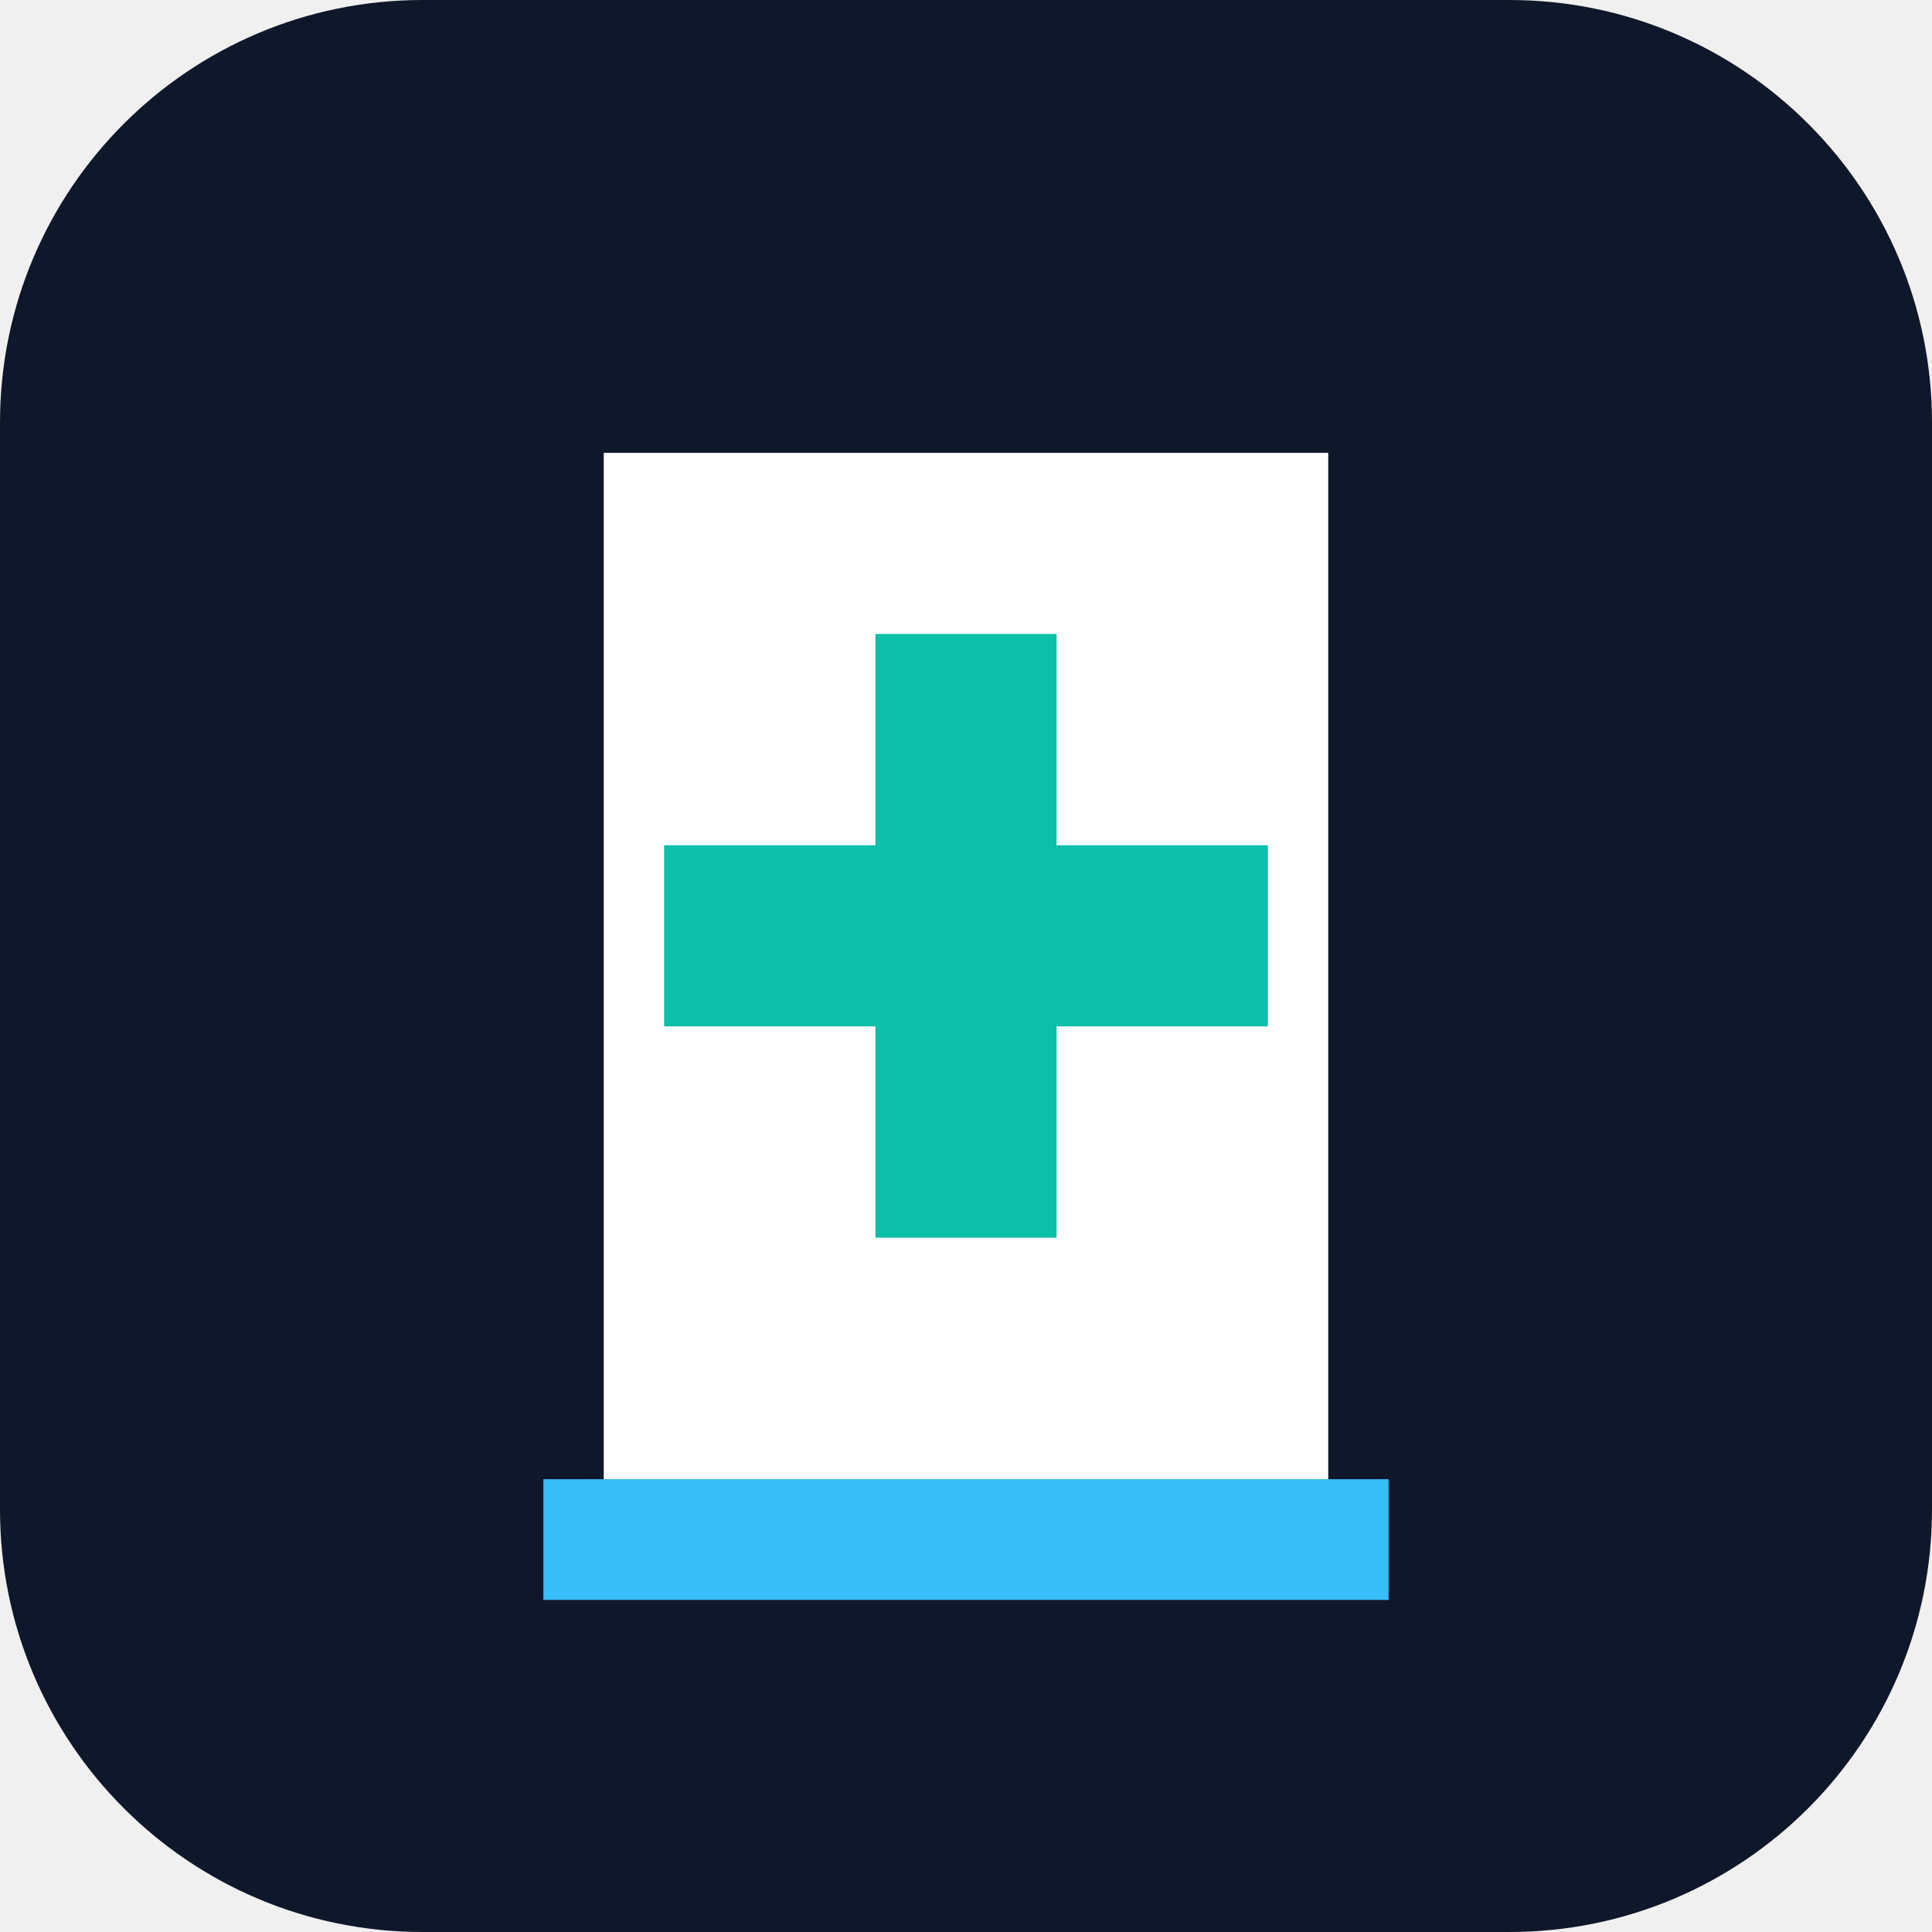
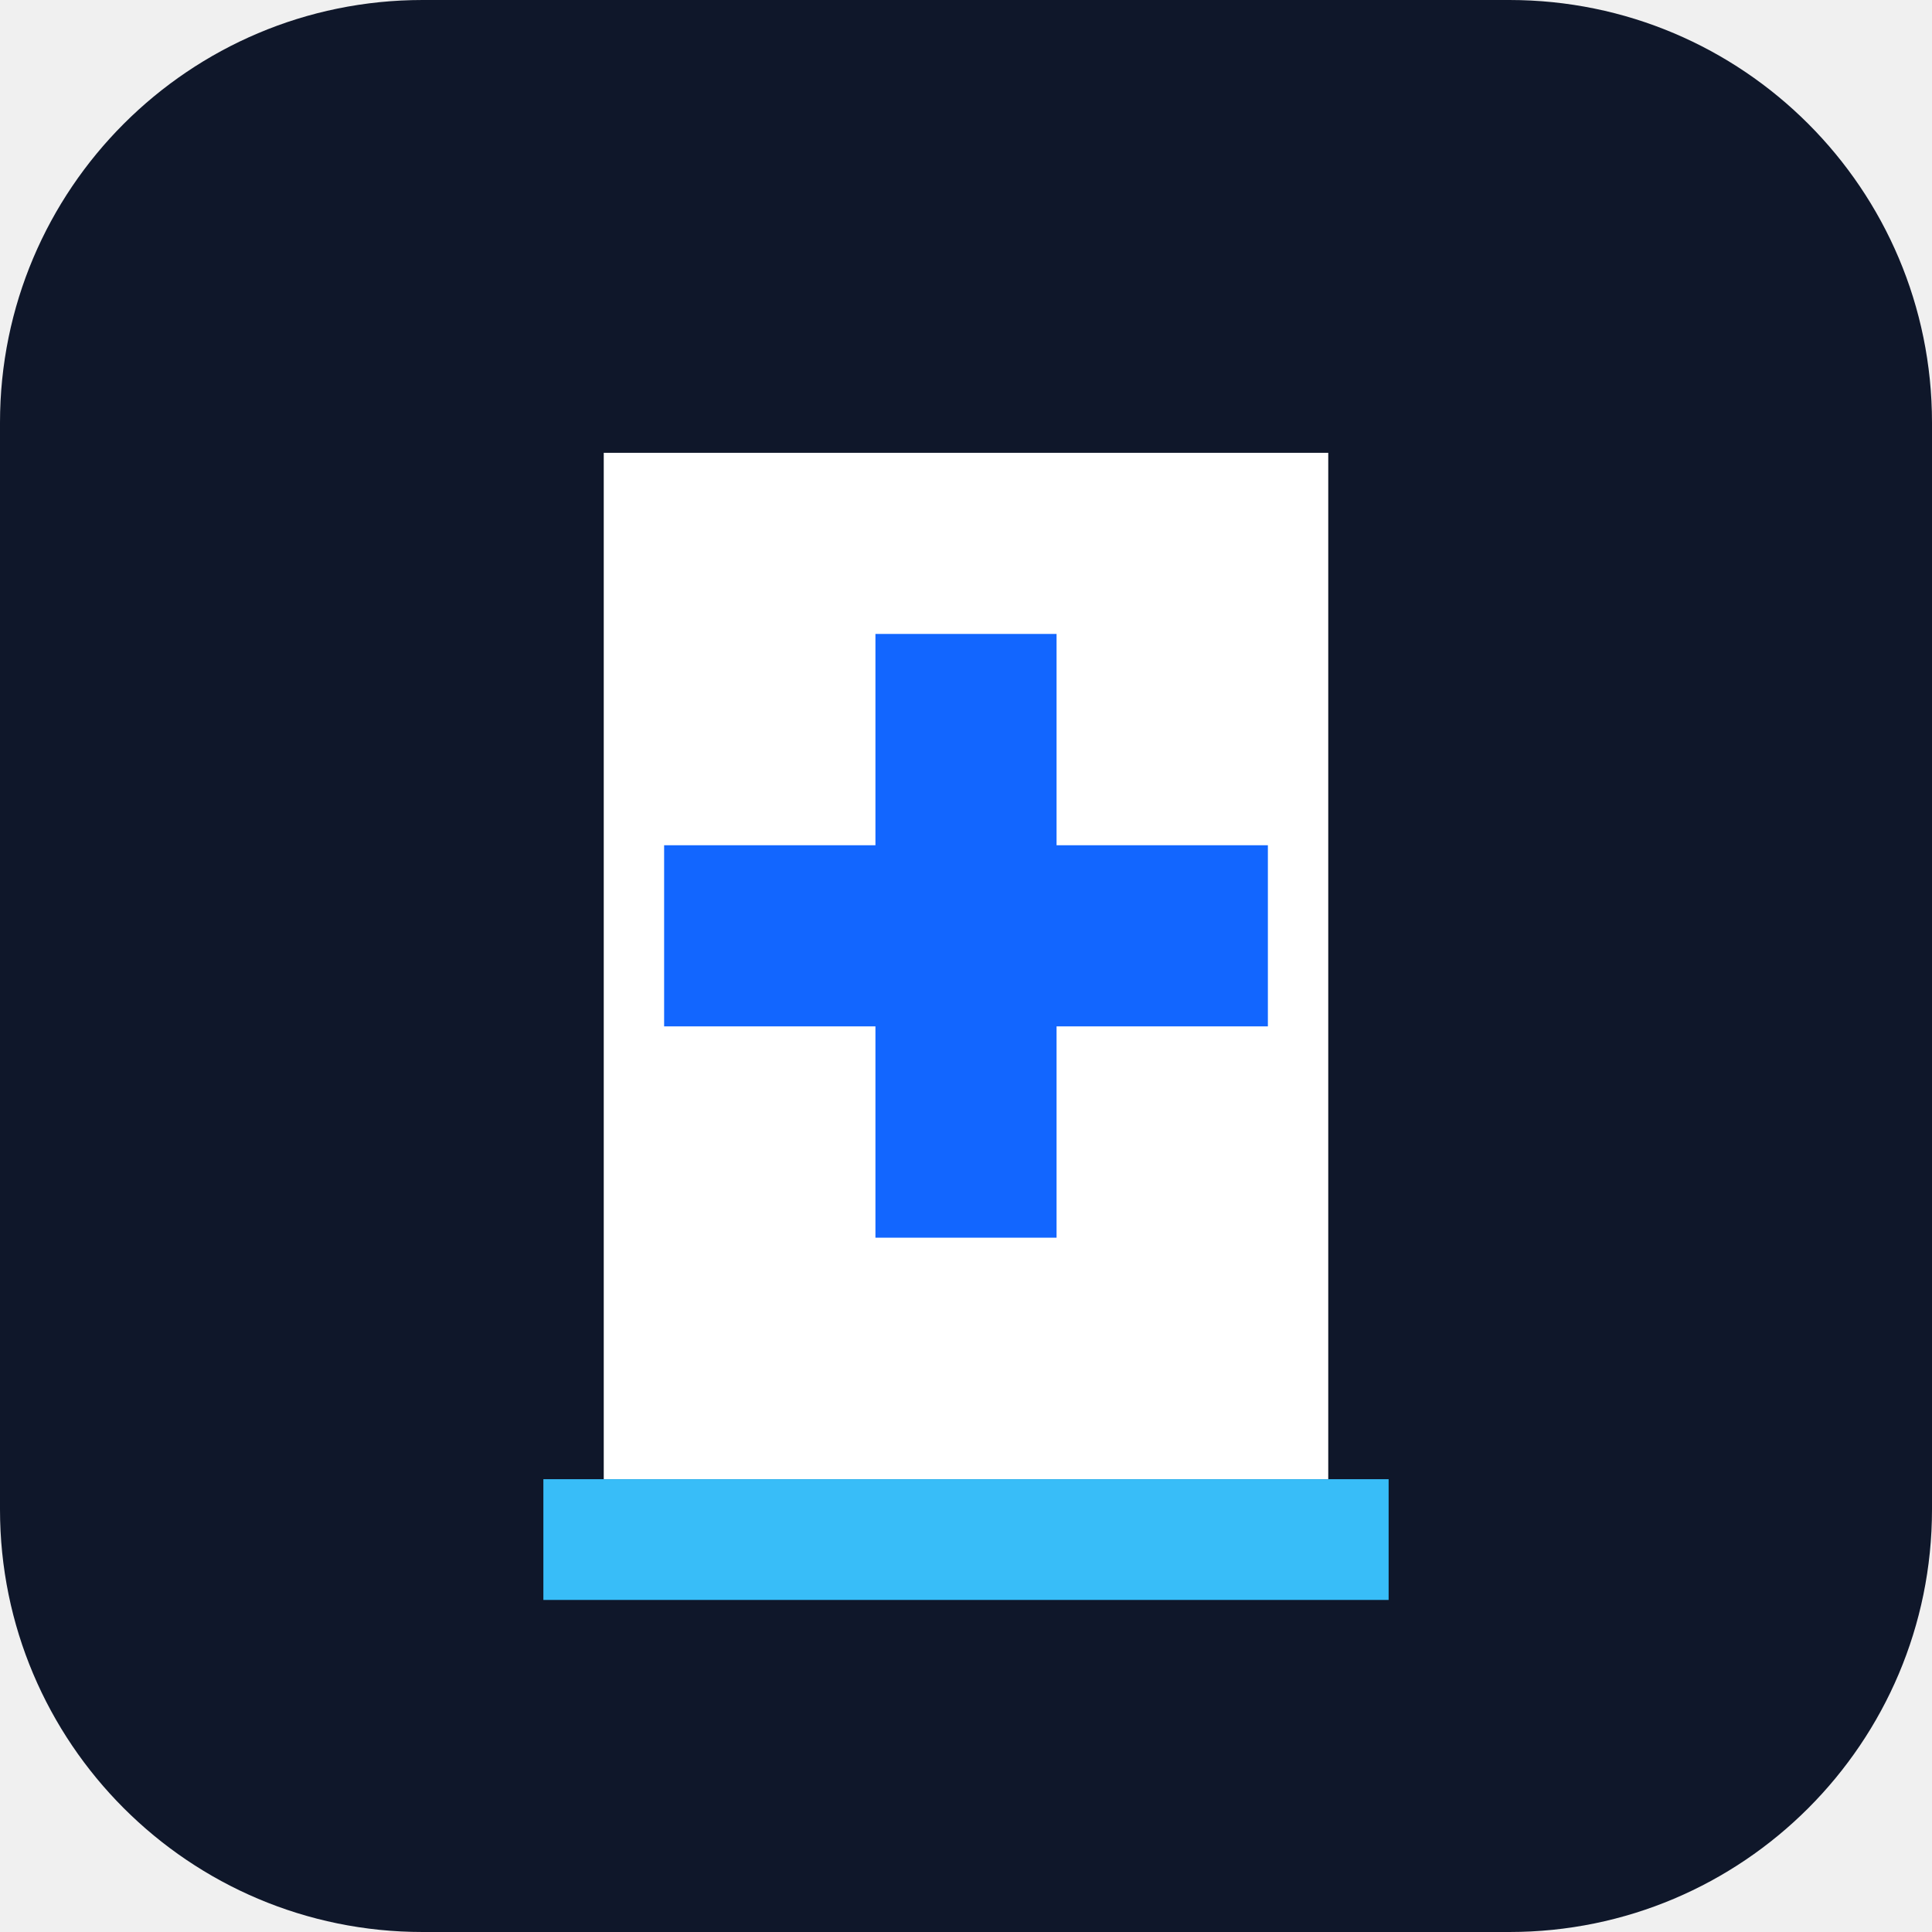
<svg xmlns="http://www.w3.org/2000/svg" viewBox="0 0 64 64">
  <rect width="64" height="64" rx="14" fill="#0f172a" />
  <path d="M20 15h24v34H20z" fill="#ffffff" />
-   <path d="M29 21h6v7h7v6h-7v7h-6v-7h-7v-6h7z" fill="#0bbfa9" />
+   <path d="M29 21h6v7h7v6h-7v7h-6v-7h-7v-6h7z" fill="#1266ff" />
  <path d="M18 49h28v4H18z" fill="#38bdf8" />
</svg>
